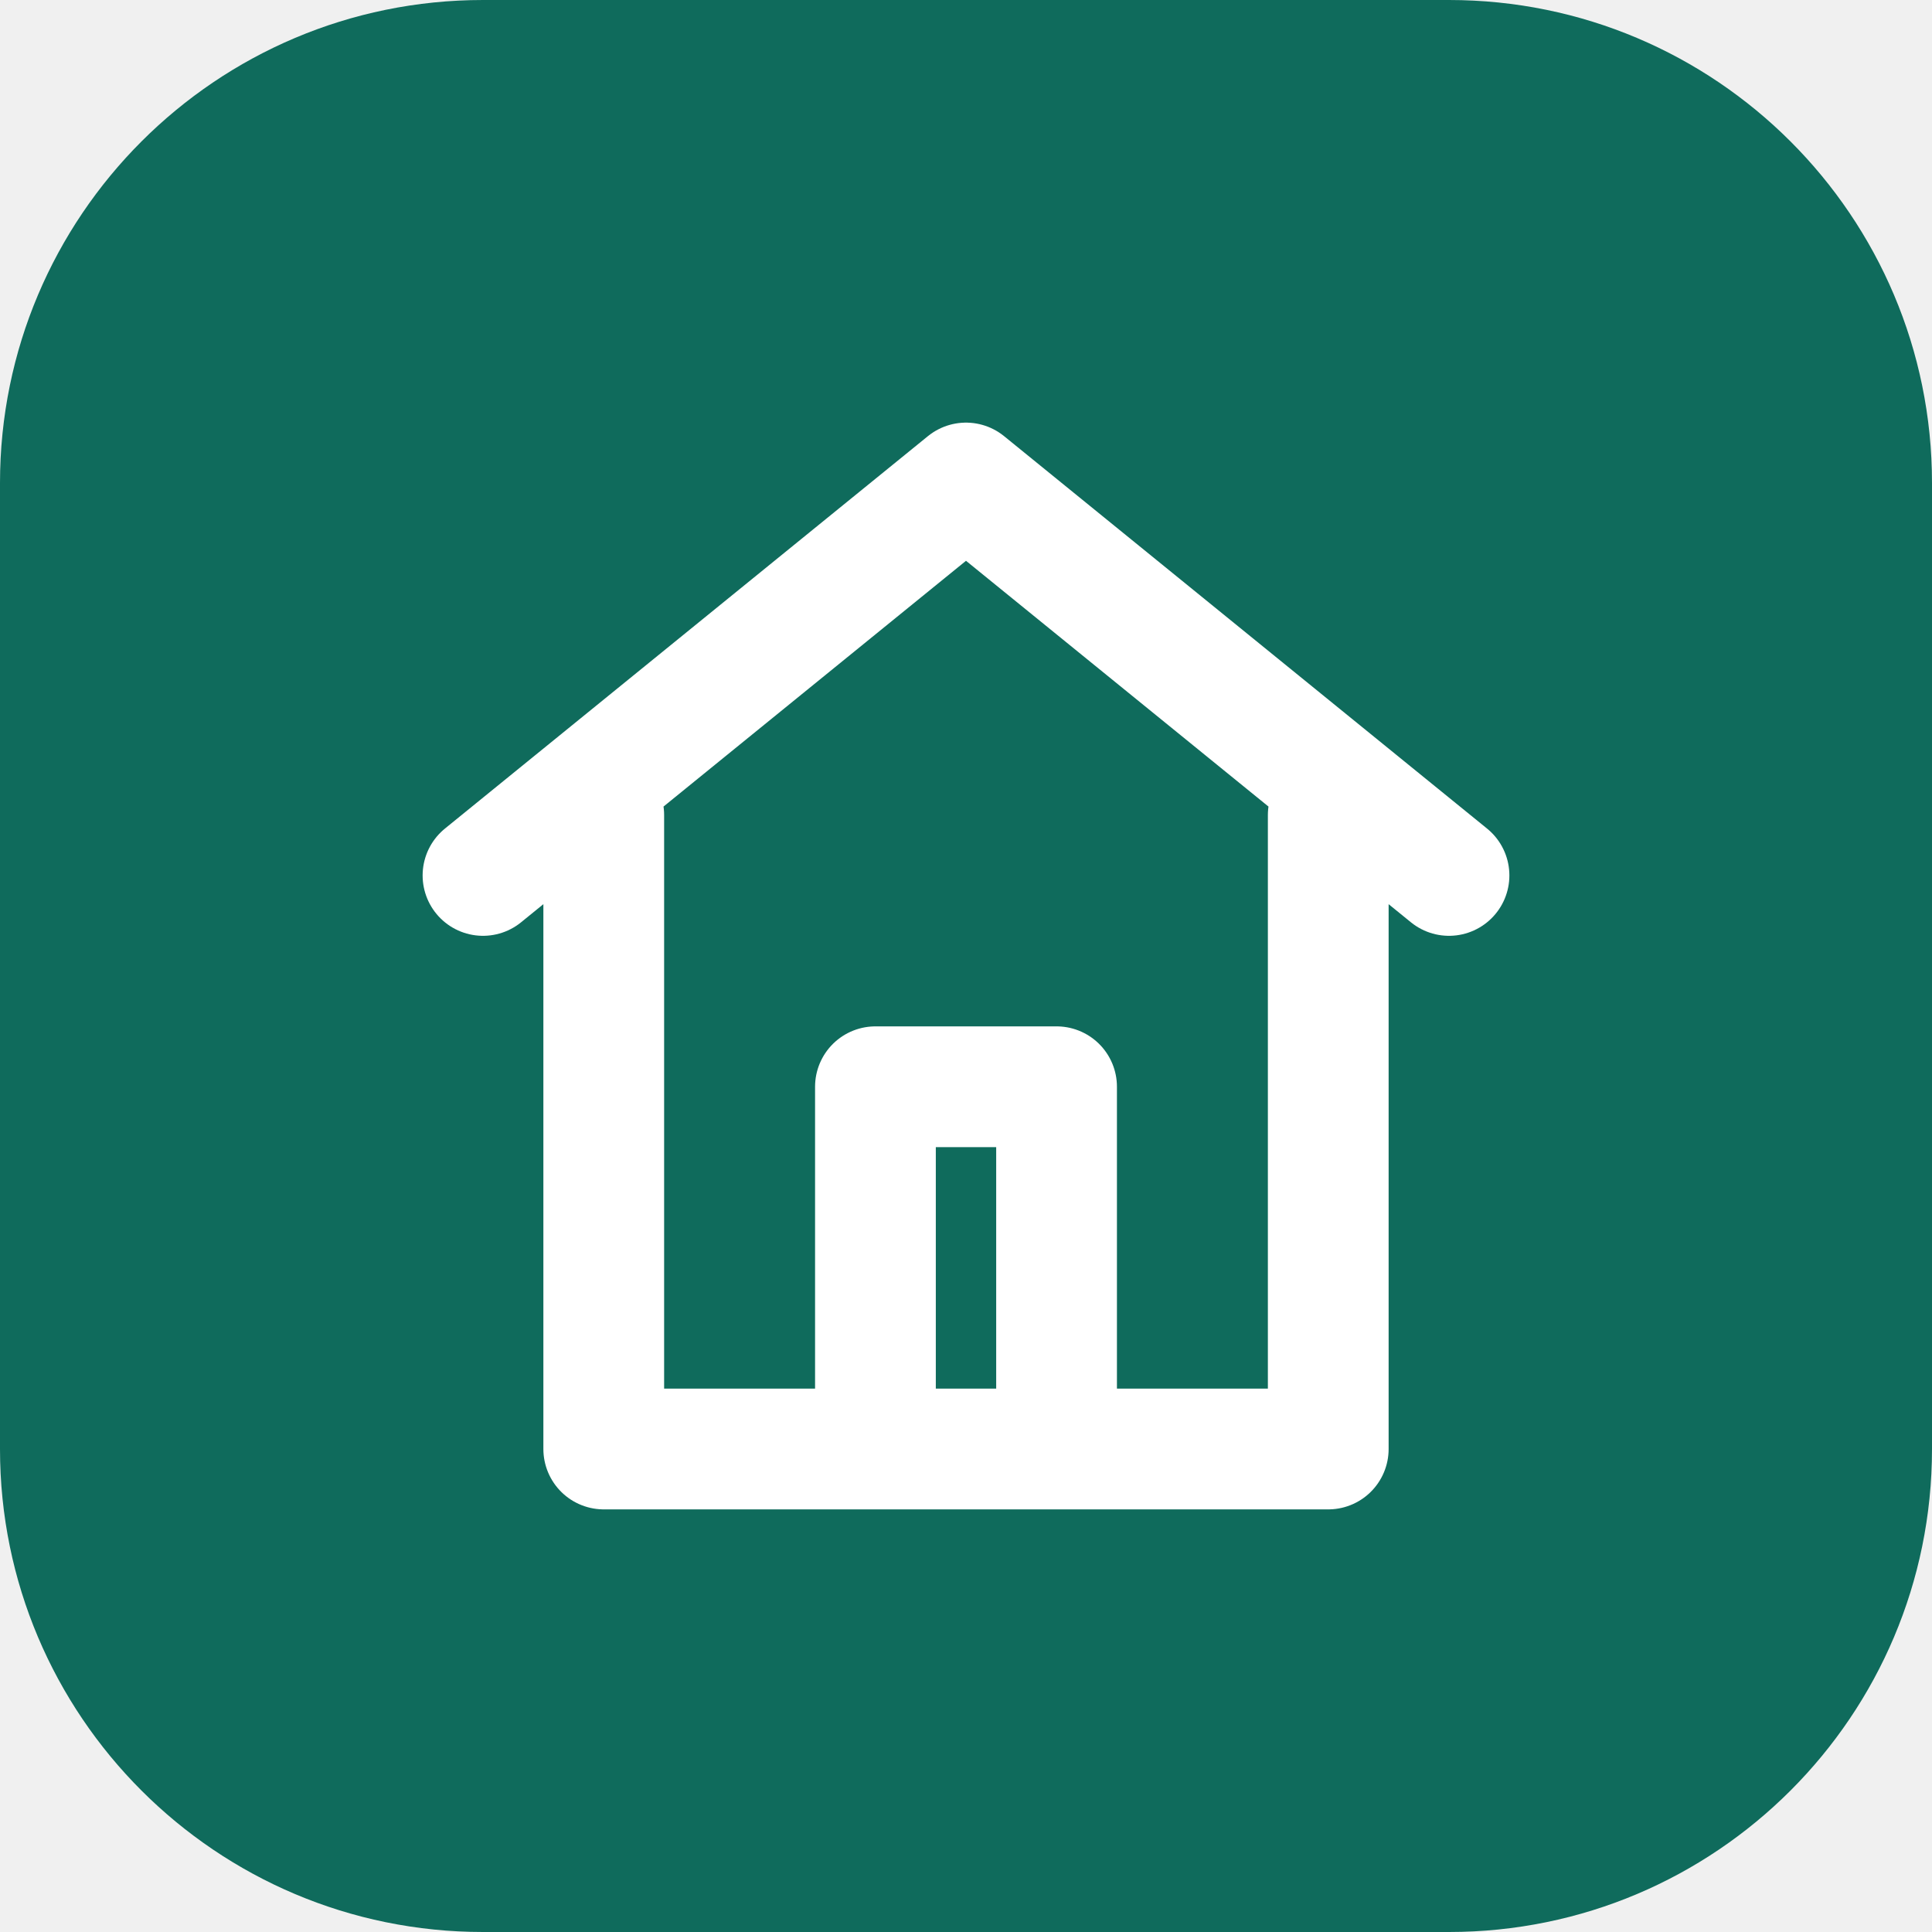
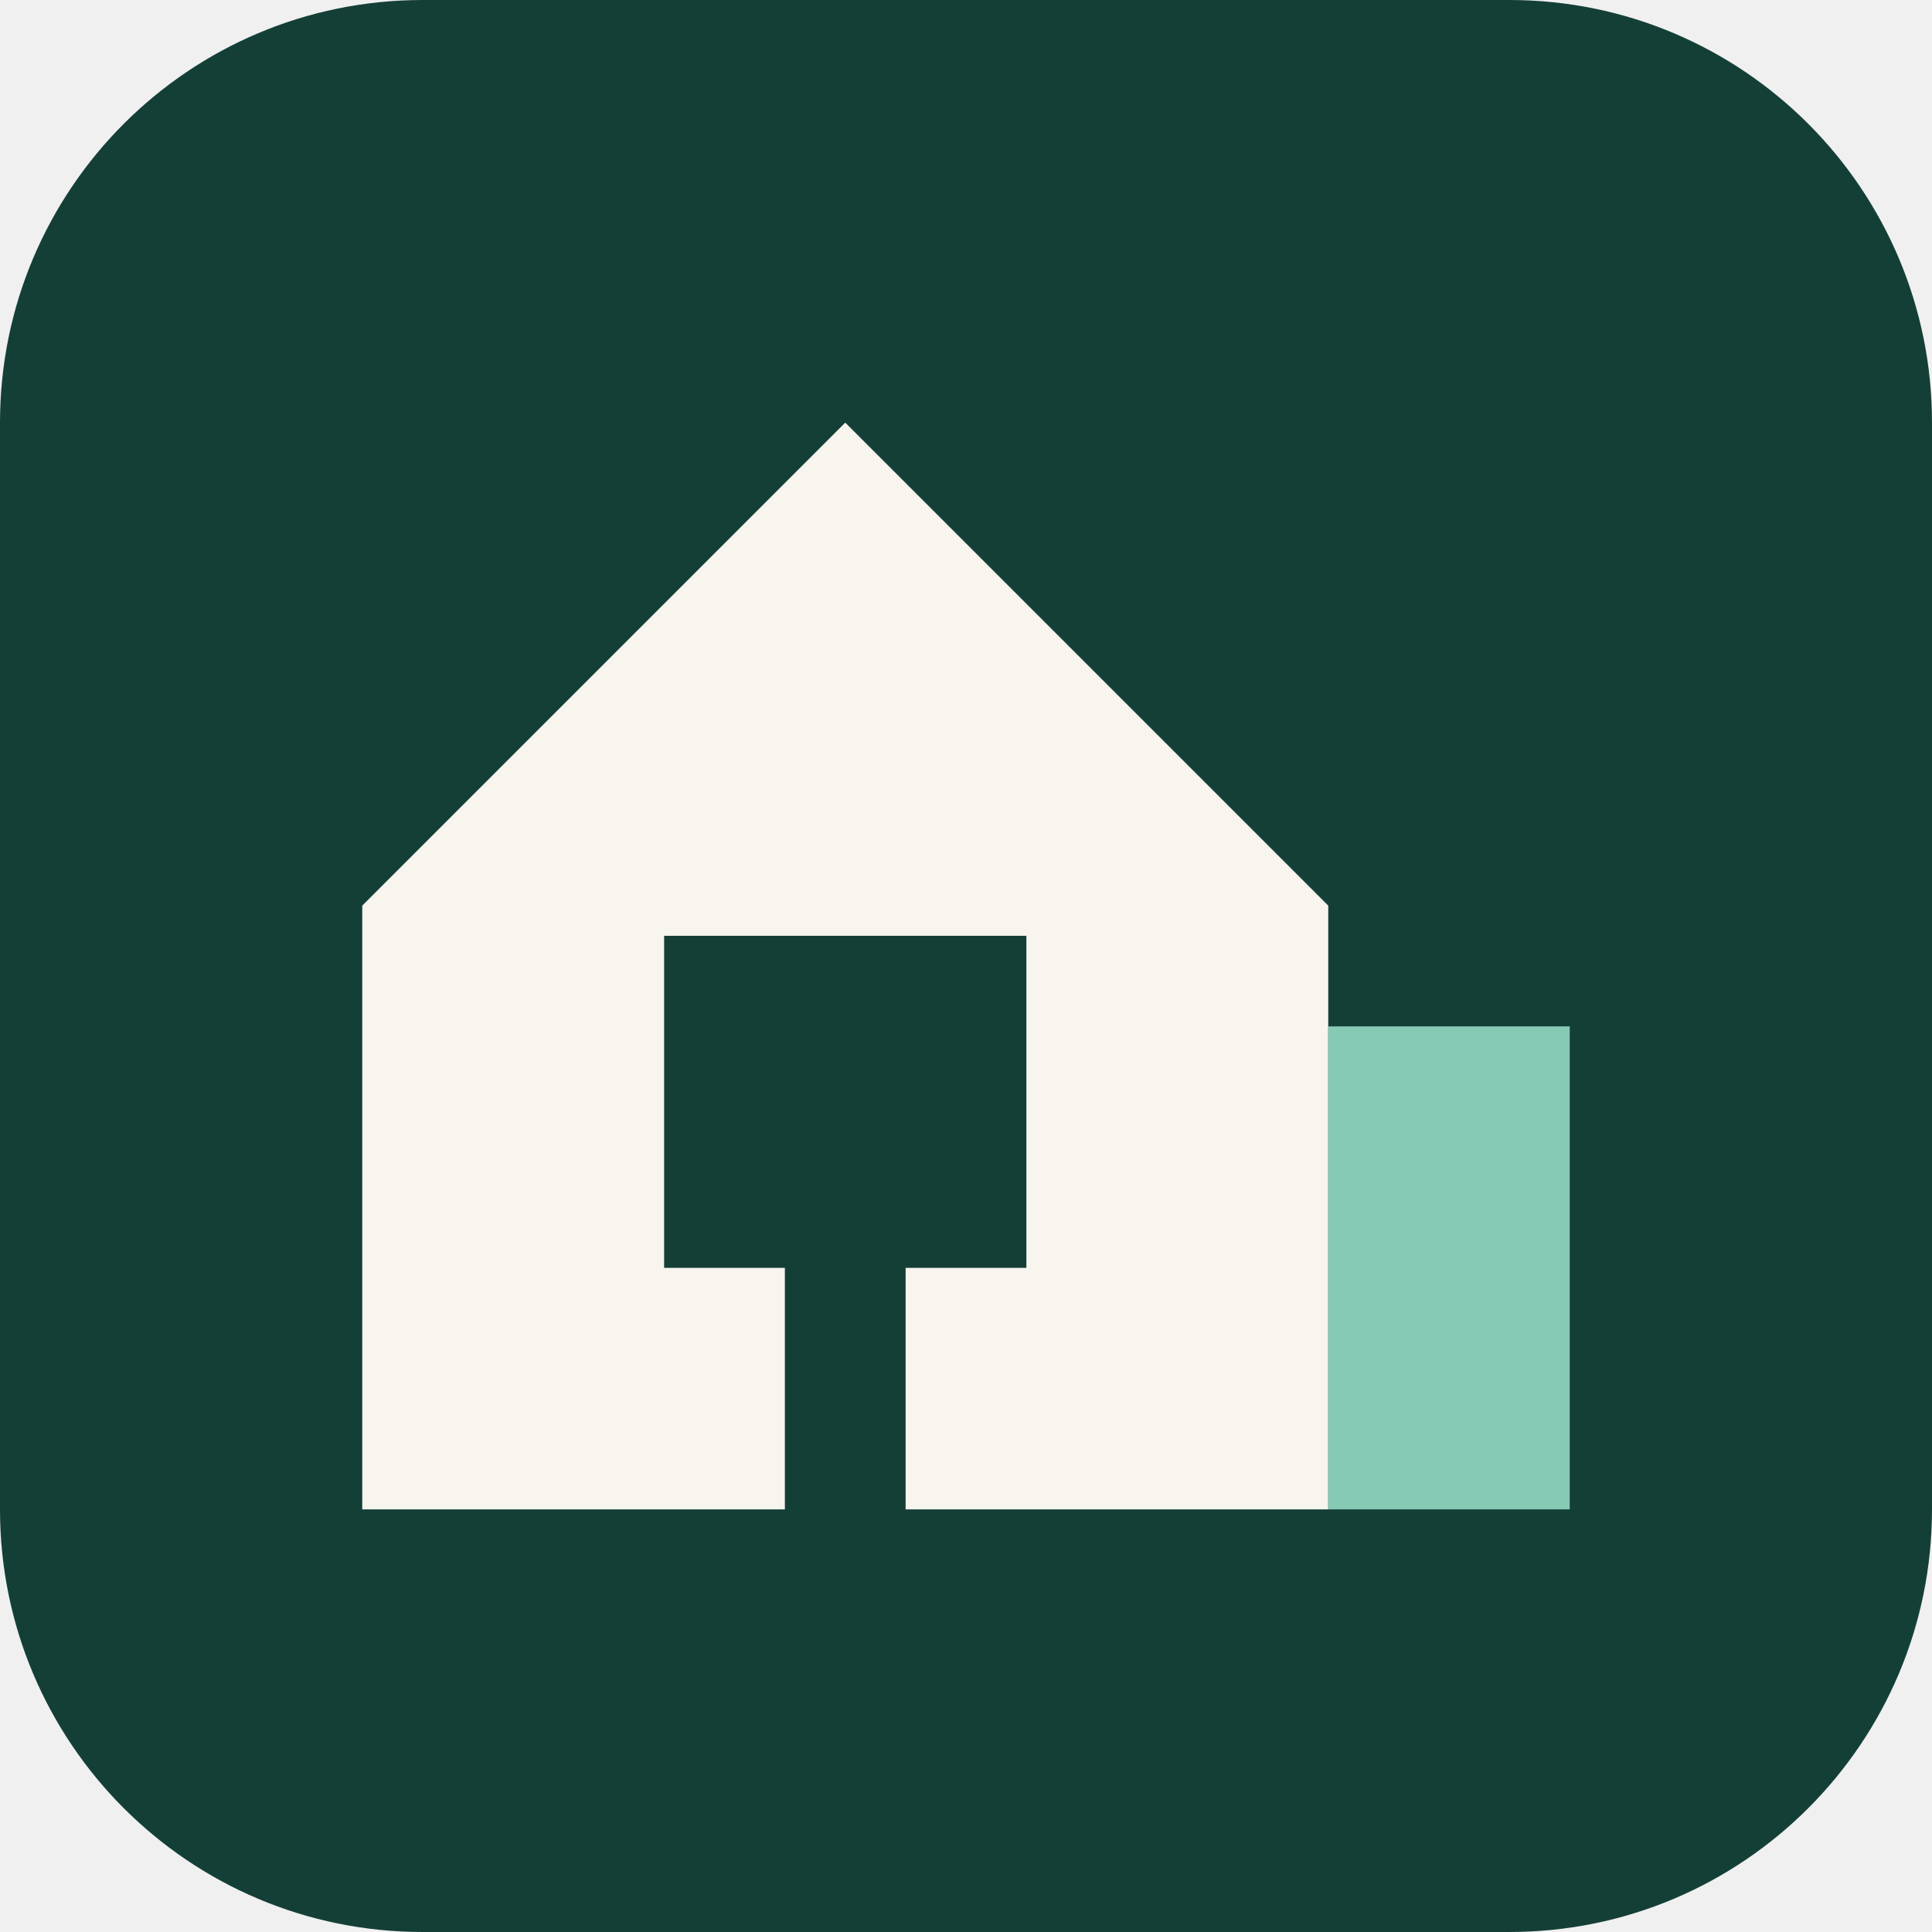
- <svg xmlns="http://www.w3.org/2000/svg" viewBox="0 0 64 64" fill="none">
-   <rect width="64" height="64" rx="16" fill="#0f6b5c" />
-   <path d="M16 29 32 16 48 29M20 27v21h24V27" stroke="#ffffff" stroke-width="4" stroke-linecap="round" stroke-linejoin="round" />
-   <path d="M29 48V36h6v12" stroke="#ffffff" stroke-width="4" stroke-linejoin="round" />
+ <svg xmlns="http://www.w3.org/2000/svg" width="64" height="64" viewBox="0 0 64 64">
+   <rect width="64" height="64" rx="14" fill="#143f37" />
+   <path fill="#f7f5ee" fill-rule="evenodd" d="M12 30L28 14L44 30V50H12ZM22 31V42H34V31ZM26 42V50H30V42Z" />
+   <path fill="#86c9b4" d="M44 34H52V50H44Z" />
</svg>
